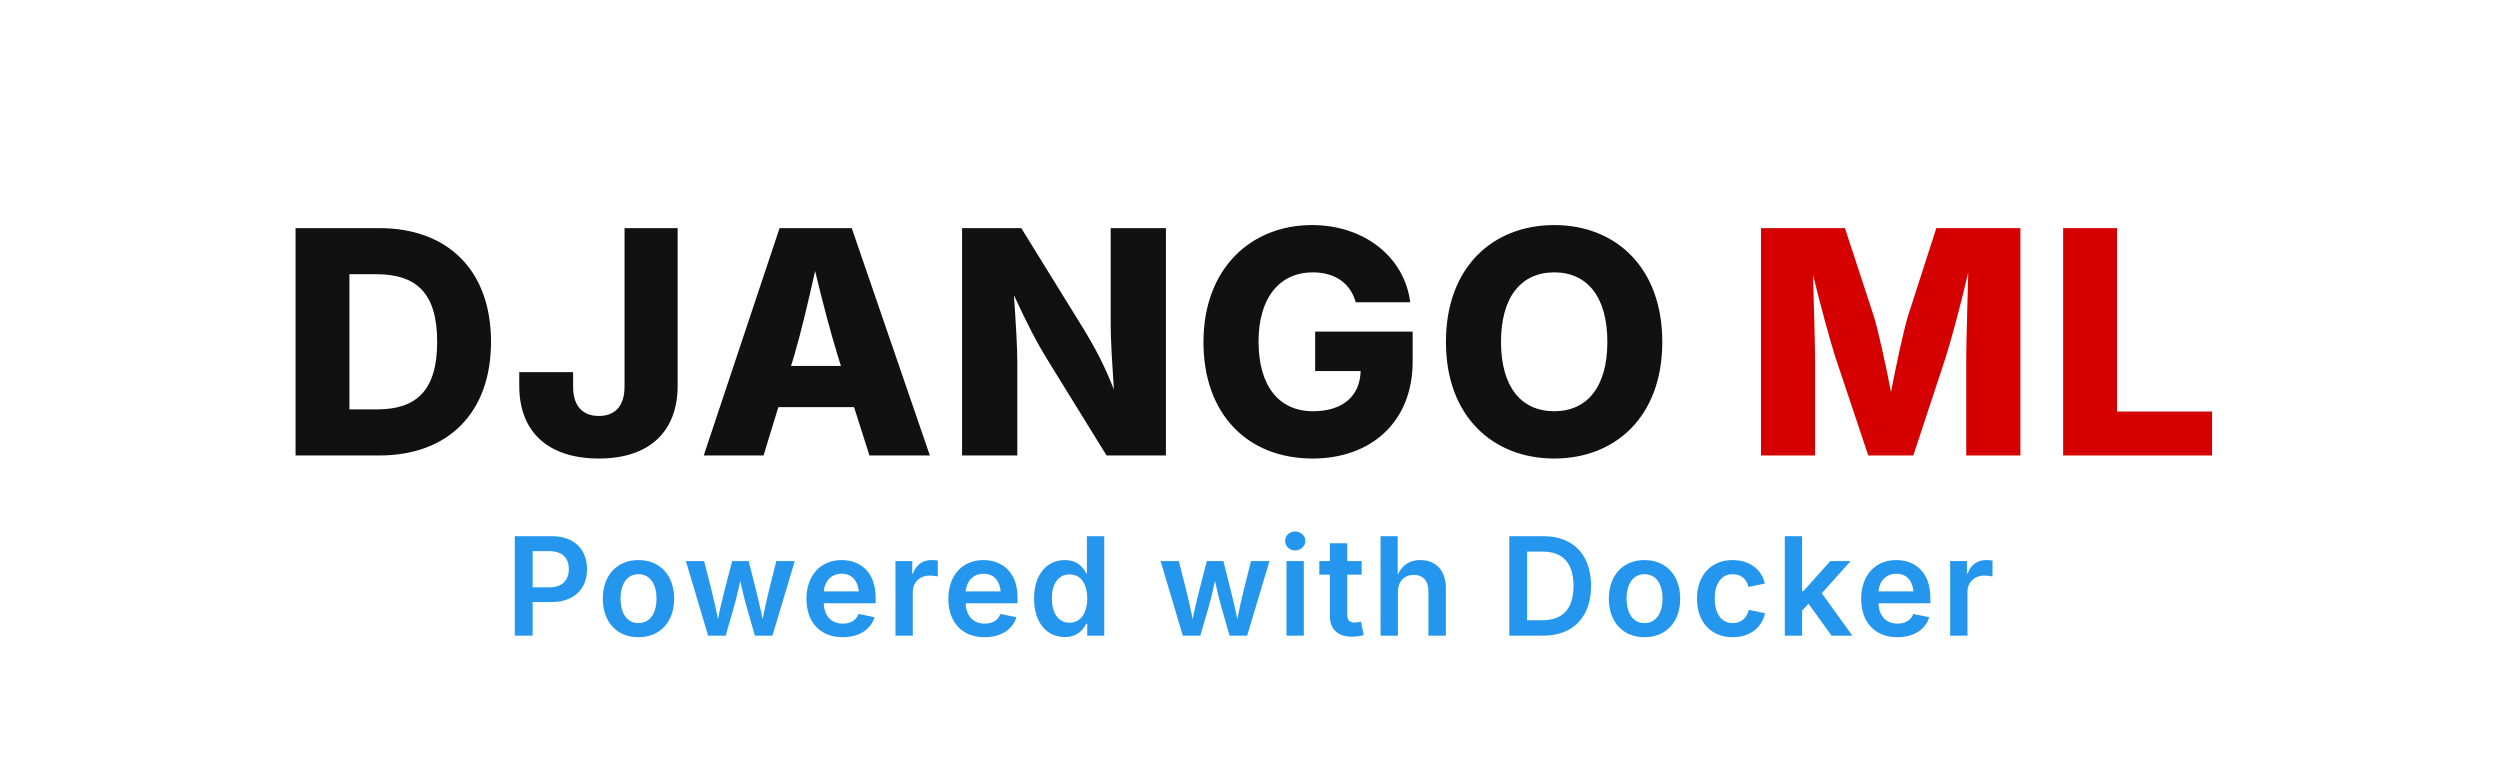
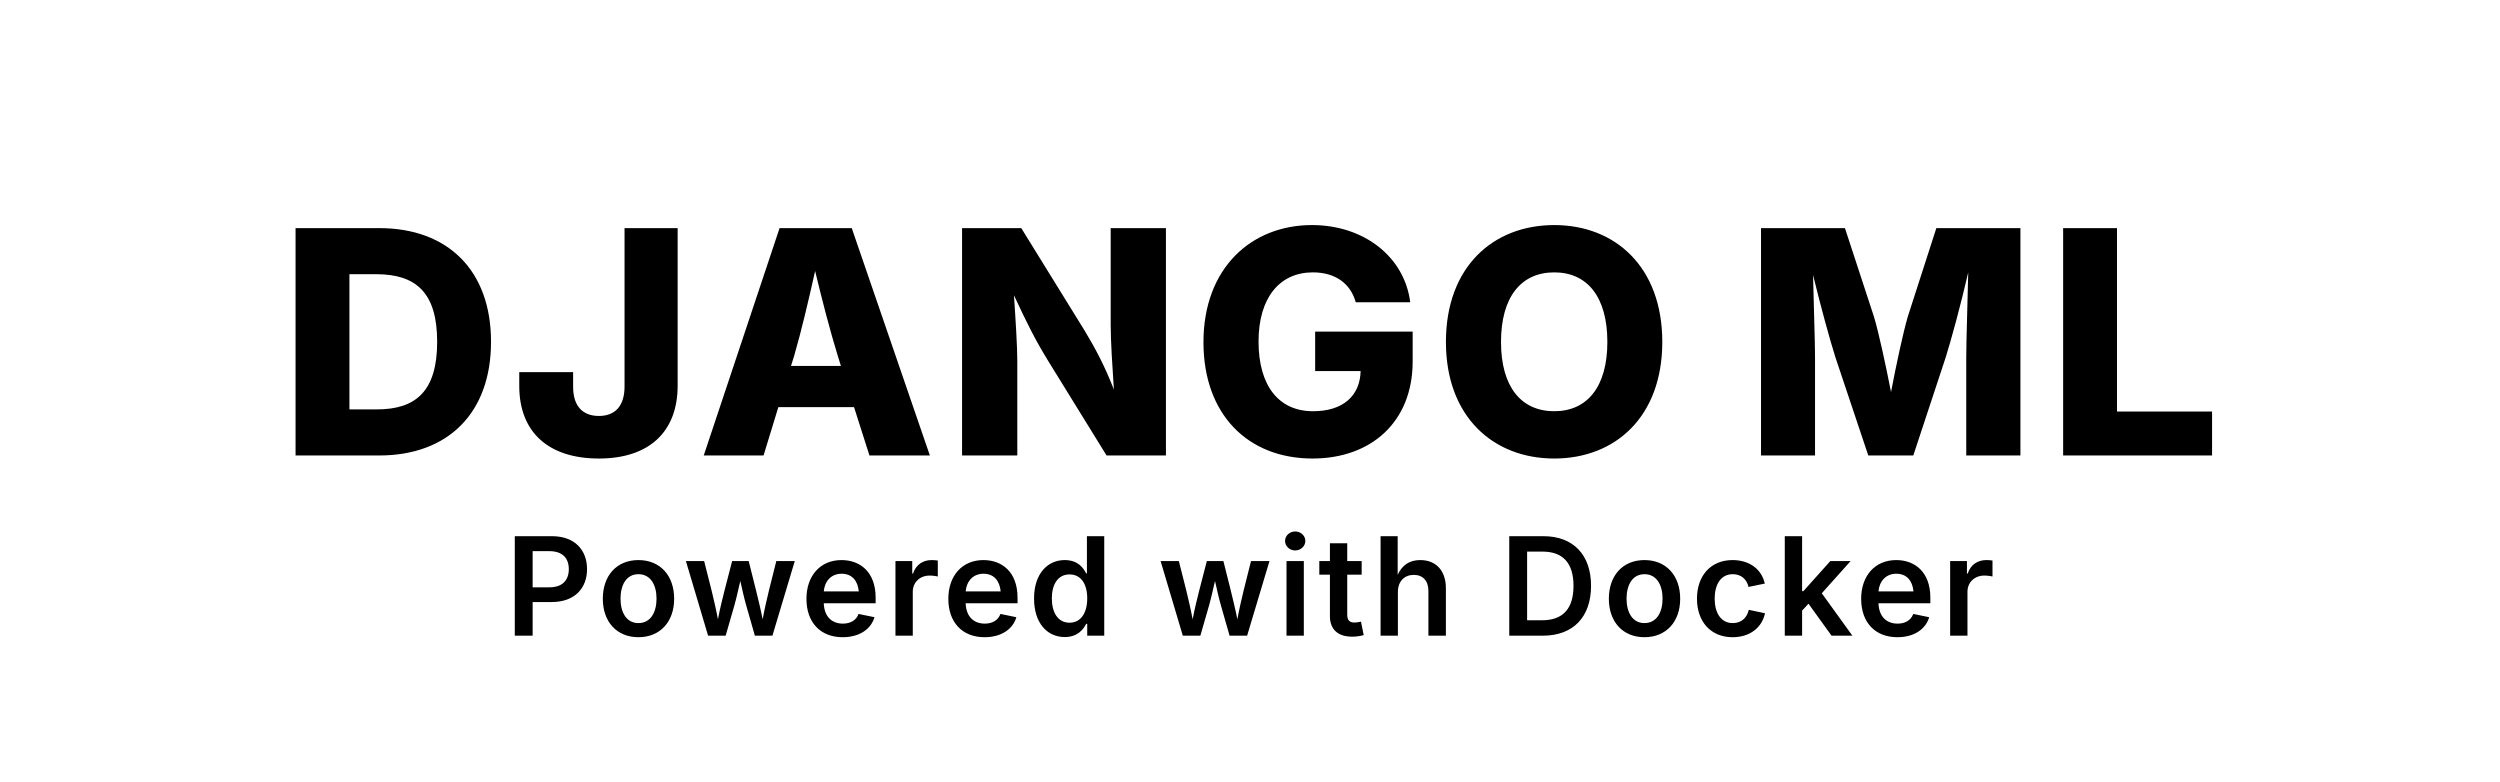
- <svg xmlns="http://www.w3.org/2000/svg" width="512" height="160" viewBox="0 0 512 160">
+ <svg xmlns="http://www.w3.org/2000/svg" id="logo" width="512" height="160" viewBox="0 0 512 160">
  <rect width="100%" height="100%" fill="none" />
-   <g transform="translate(256,70)">
+   <g id="wordmark" transform="translate(256,70)">
    <text text-anchor="middle" dominant-baseline="central" font-family="Inter, system-ui, -apple-system, Segoe UI, Roboto, Ubuntu, Cantarell, 'Noto Sans', 'Helvetica Neue', Arial, sans-serif" font-size="64" font-weight="800" letter-spacing="1.5">
-       <tspan fill="#111111">DJANGO </tspan>
-       <tspan fill="#D50000">ML</tspan>
+       <tspan class="django">DJANGO </tspan>
+       <tspan class="ml">ML</tspan>
    </text>
  </g>
-   <g transform="translate(256,120)">
+   <g id="tagline" transform="translate(256,120)">
    <text text-anchor="middle" dominant-baseline="central" font-family="Inter, system-ui, sans-serif" font-size="28" font-weight="600" letter-spacing="1">
-       <tspan fill="#2496ED">Powered with Docker</tspan>
+       <tspan class="powered">Powered with Docker</tspan>
    </text>
  </g>
</svg>
